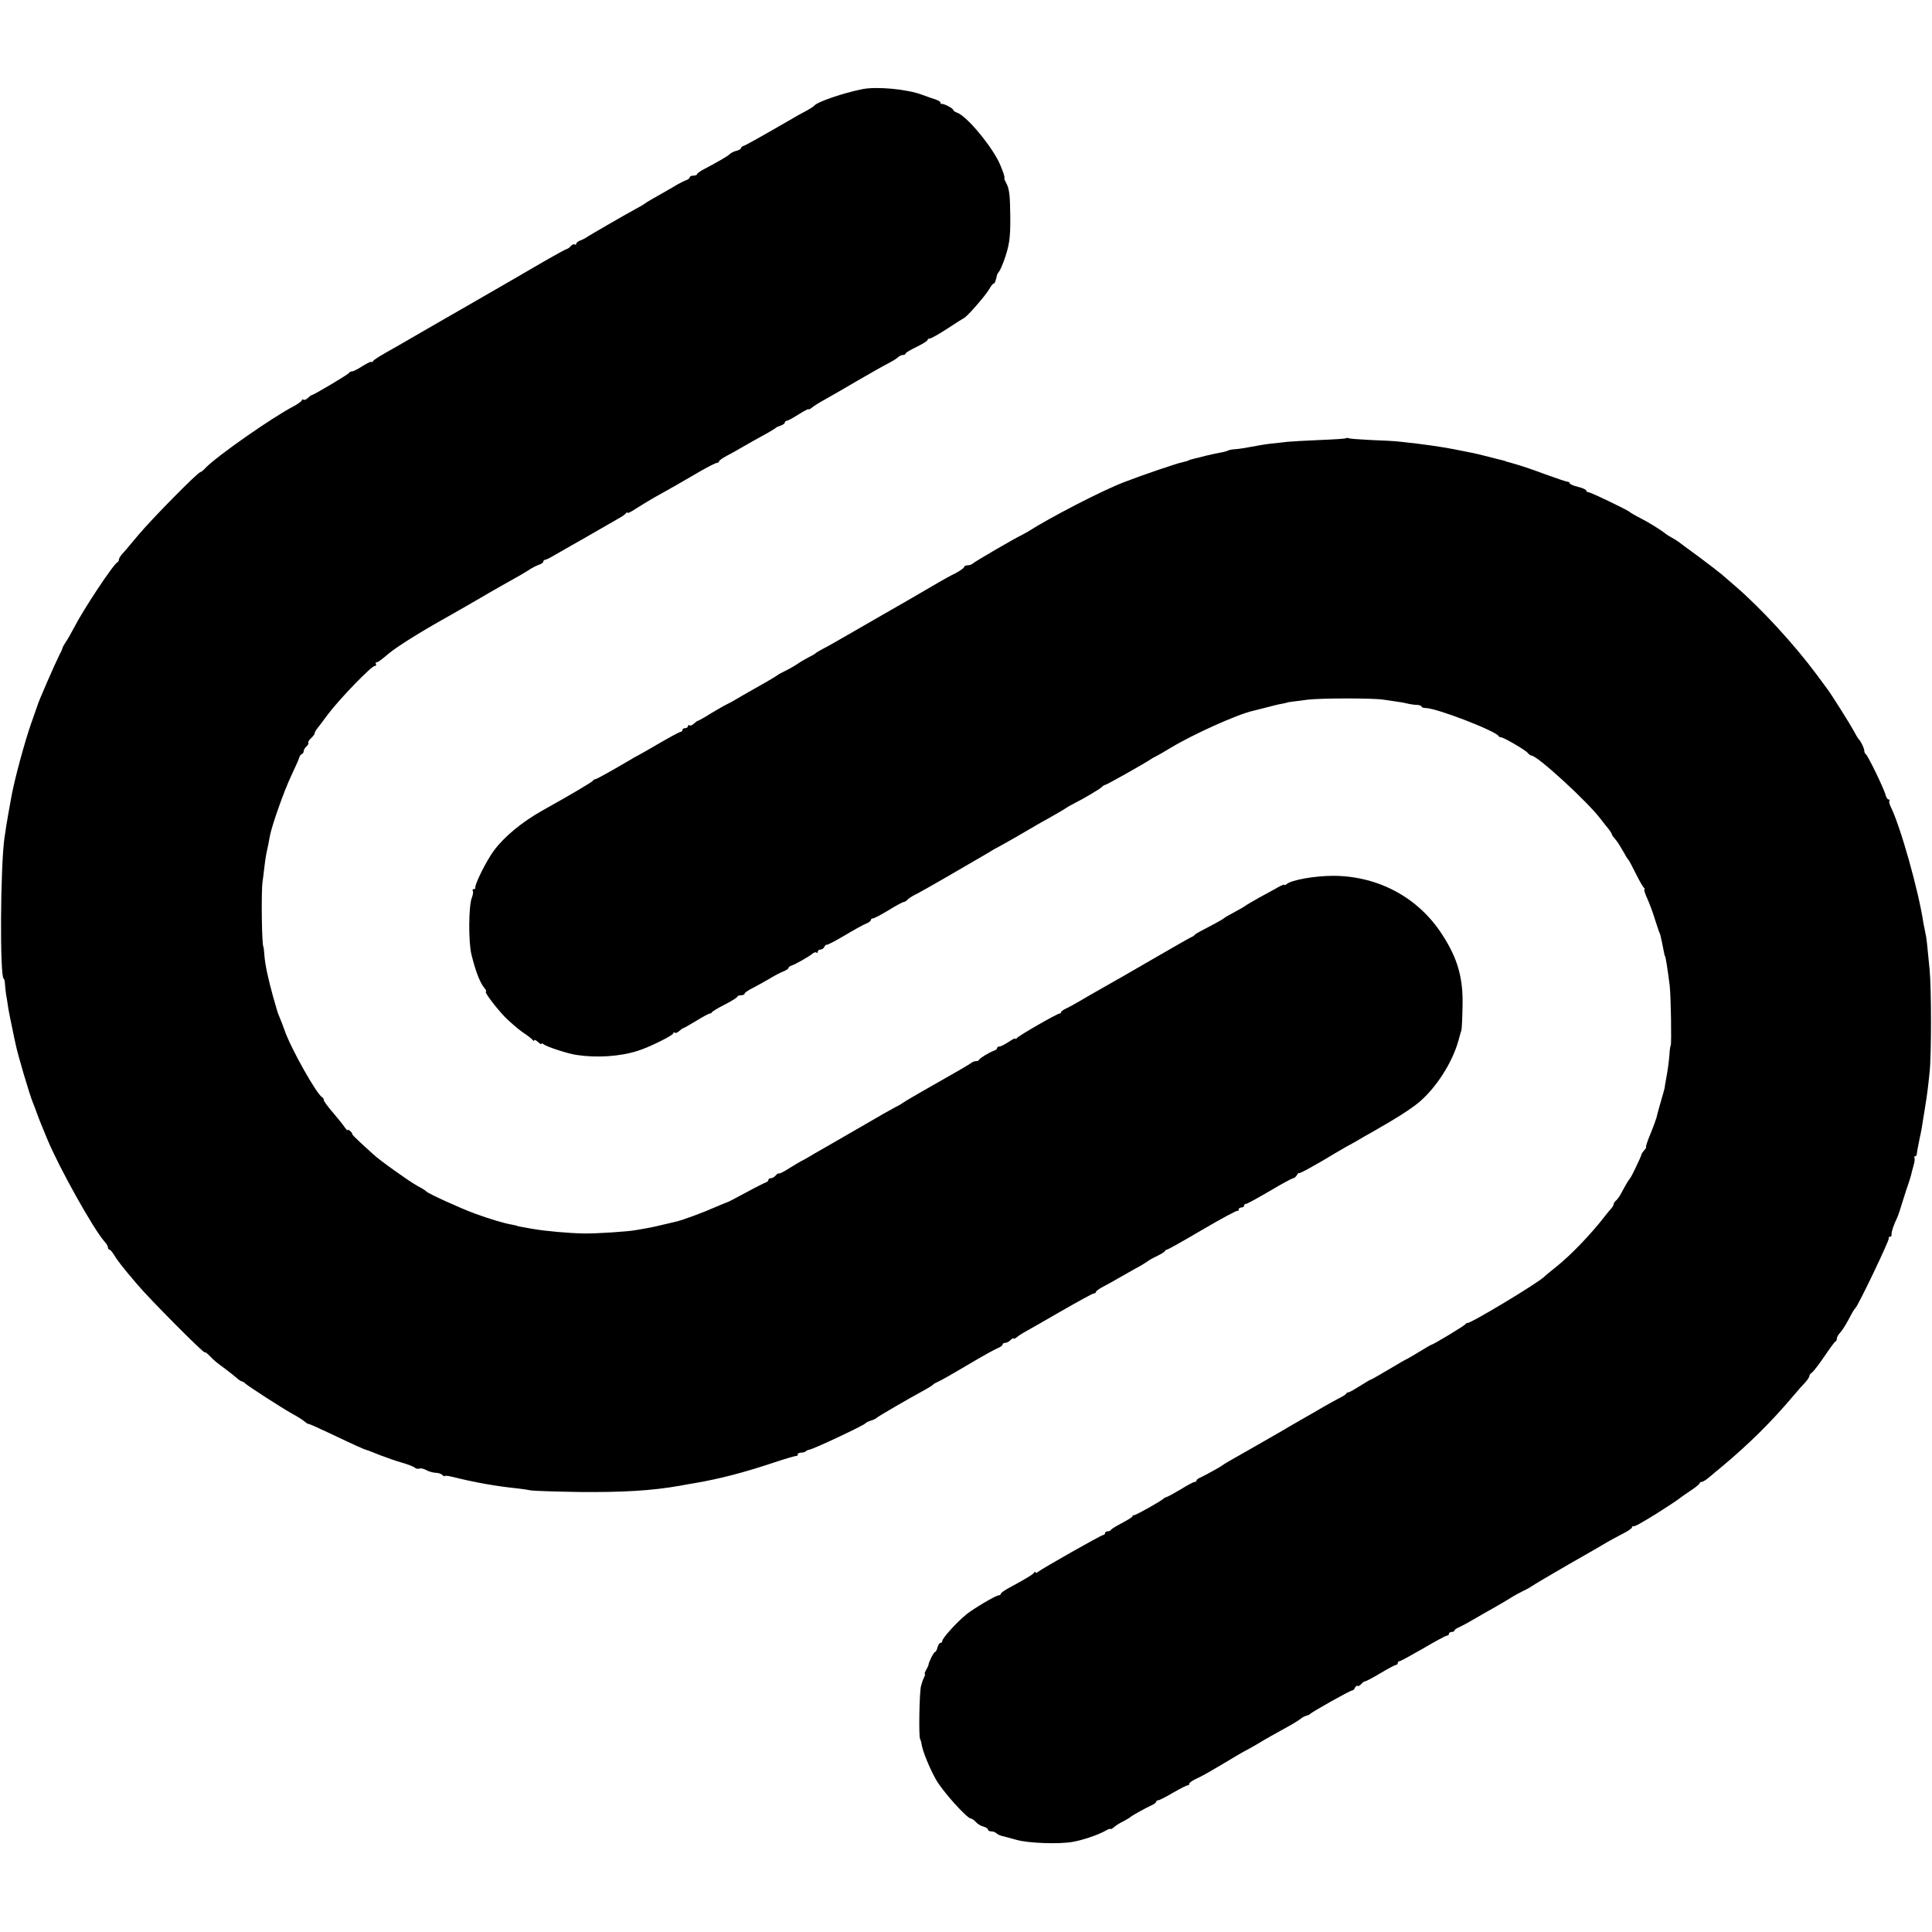
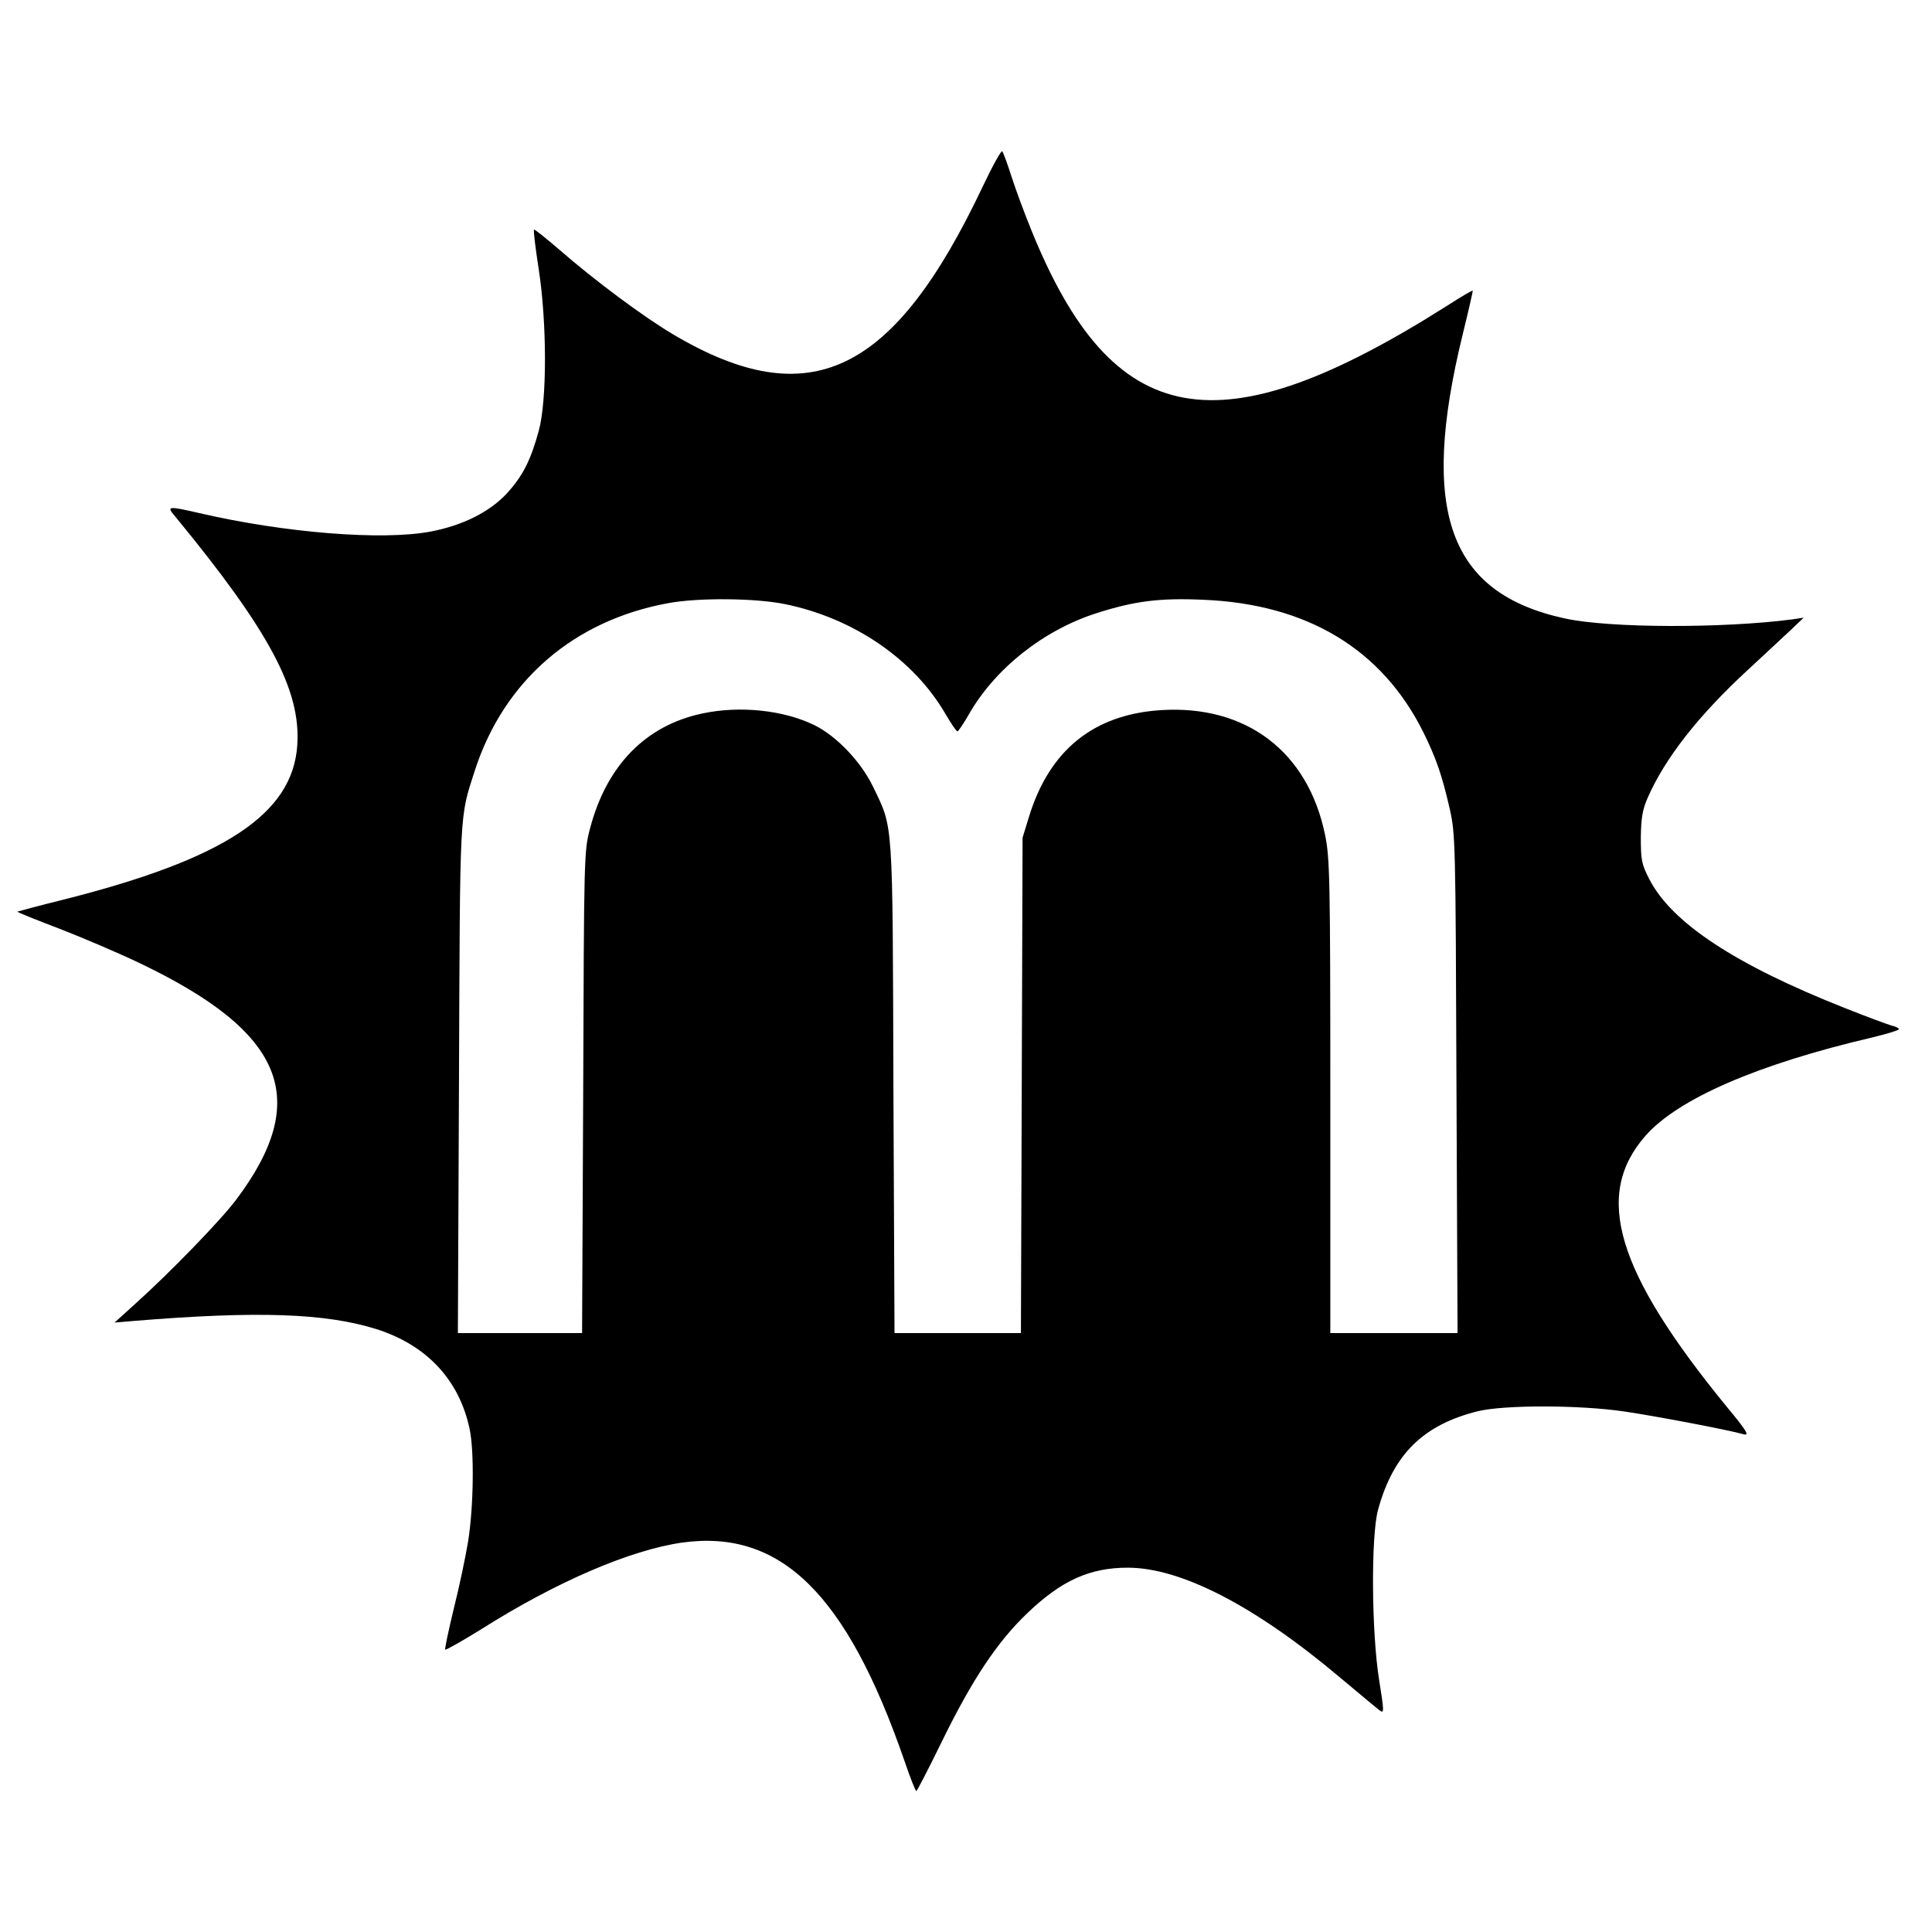
- <svg xmlns="http://www.w3.org/2000/svg" version="1.0" width="1056pt" height="1056pt" viewBox="0 0 1056 1056" preserveAspectRatio="xMidYMid meet">
-   <g transform="translate(0,1056) scale(0.1,-0.1)" fill="#000000" stroke="none">
-     <path d="M4715 10073 c-106 -21 -249 -70 -265 -91 -3 -4 -23 -17 -45 -29 -22 -11 -54 -29 -72 -40 -161 -93 -260 -149 -270 -151 -7 -2 -13 -7 -13 -12 0 -4 -11 -11 -24 -14 -14 -3 -31 -12 -38 -19 -13 -12 -54 -36 -135 -79 -24 -12 -43 -26 -43 -30 0 -4 -9 -8 -20 -8 -11 0 -20 -4 -20 -9 0 -5 -8 -11 -17 -15 -10 -3 -31 -14 -48 -23 -16 -10 -61 -36 -100 -58 -38 -21 -72 -41 -75 -44 -3 -3 -25 -17 -50 -30 -50 -27 -257 -146 -280 -162 -8 -5 -23 -12 -32 -15 -10 -4 -18 -11 -18 -16 0 -5 -4 -7 -9 -4 -5 3 -14 -1 -21 -9 -7 -8 -16 -15 -20 -15 -4 0 -72 -37 -151 -83 -79 -46 -218 -127 -309 -179 -91 -53 -181 -104 -200 -115 -19 -11 -80 -46 -135 -78 -55 -32 -116 -67 -135 -78 -93 -52 -126 -72 -132 -82 -4 -5 -8 -7 -8 -3 0 4 -21 -6 -47 -22 -26 -17 -52 -30 -59 -30 -7 0 -14 -4 -16 -8 -3 -8 -195 -122 -205 -122 -3 0 -11 -7 -20 -15 -8 -8 -19 -13 -24 -10 -5 4 -9 2 -9 -3 0 -4 -19 -18 -42 -31 -120 -62 -424 -275 -484 -338 -12 -13 -24 -23 -28 -23 -14 0 -269 -259 -343 -348 -43 -52 -84 -100 -91 -107 -6 -8 -12 -18 -12 -23 0 -6 -3 -12 -7 -14 -22 -9 -189 -262 -239 -360 -15 -29 -35 -64 -45 -78 -9 -14 -17 -28 -18 -33 0 -4 -7 -20 -16 -36 -25 -50 -116 -258 -120 -276 -2 -5 -17 -50 -35 -100 -35 -100 -87 -292 -106 -390 -10 -54 -25 -139 -30 -170 -2 -16 -6 -43 -9 -60 -23 -152 -27 -775 -4 -775 3 0 6 -17 7 -39 2 -21 5 -49 8 -62 2 -13 7 -42 10 -64 4 -22 13 -69 21 -105 7 -36 16 -76 19 -90 11 -55 76 -274 93 -315 5 -11 14 -36 21 -55 7 -19 16 -44 21 -55 4 -11 22 -54 39 -95 65 -156 252 -490 311 -556 11 -11 19 -26 19 -32 0 -7 4 -12 8 -12 4 0 15 -12 24 -27 20 -33 42 -62 127 -162 68 -81 371 -386 371 -373 0 4 11 -4 25 -18 27 -28 33 -33 90 -75 22 -17 49 -38 59 -47 11 -10 23 -18 27 -18 4 0 14 -6 21 -13 18 -16 191 -128 253 -163 28 -15 58 -34 69 -43 10 -9 20 -15 22 -14 2 2 54 -22 116 -51 141 -67 190 -89 203 -92 6 -1 38 -14 73 -28 34 -13 88 -32 120 -41 31 -9 63 -21 69 -27 7 -6 19 -8 26 -5 7 3 24 -1 38 -9 13 -7 35 -13 49 -14 15 0 31 -5 38 -12 7 -7 12 -9 12 -6 0 3 17 2 38 -3 126 -32 248 -53 357 -64 28 -3 61 -8 75 -11 14 -3 135 -7 270 -9 235 -2 392 7 545 34 33 6 71 13 85 15 134 23 269 58 430 112 63 21 118 37 123 36 4 -1 7 2 7 8 0 5 8 10 18 10 10 0 22 3 26 7 3 4 12 8 19 9 23 3 299 133 307 144 3 4 16 11 30 15 14 4 27 11 30 14 4 6 174 105 268 156 20 11 39 23 42 27 3 4 17 11 30 17 14 6 86 47 160 91 74 44 147 85 163 91 15 6 27 15 27 20 0 5 6 9 14 9 8 0 22 7 30 16 9 8 16 12 16 8 0 -4 8 -1 18 7 9 8 26 19 37 25 11 6 99 56 196 112 97 56 181 102 187 102 7 0 12 4 12 8 0 5 19 19 43 31 23 12 59 32 79 44 21 12 61 35 90 51 29 15 60 34 68 40 8 7 33 21 55 31 22 11 42 23 43 28 2 4 7 7 11 7 5 0 92 49 194 109 102 60 188 106 191 103 4 -3 6 0 6 6 0 7 7 12 15 12 8 0 15 5 15 10 0 6 5 10 11 10 6 0 64 32 129 70 65 39 123 70 129 70 5 0 15 8 20 18 6 9 11 14 11 10 0 -6 96 47 205 113 17 10 41 24 55 32 14 7 42 23 63 35 20 12 54 32 75 43 132 75 214 127 259 165 95 81 180 215 214 334 7 25 14 52 17 60 2 8 5 66 6 129 4 155 -26 261 -110 391 -130 203 -348 321 -594 323 -103 0 -228 -22 -257 -45 -7 -6 -13 -8 -13 -4 0 3 -16 -3 -35 -14 -19 -11 -65 -36 -102 -56 -37 -21 -70 -40 -73 -43 -3 -3 -30 -19 -60 -35 -30 -16 -57 -31 -60 -35 -5 -5 -46 -28 -125 -69 -16 -8 -32 -18 -35 -22 -3 -4 -10 -9 -16 -11 -6 -2 -92 -51 -192 -109 -207 -120 -192 -111 -296 -170 -44 -25 -100 -57 -125 -72 -25 -15 -58 -33 -73 -40 -16 -7 -28 -16 -28 -20 0 -4 -4 -8 -9 -8 -13 0 -225 -122 -233 -134 -4 -6 -8 -7 -8 -3 0 4 -17 -4 -37 -18 -21 -14 -43 -25 -50 -25 -7 0 -13 -4 -13 -9 0 -5 -8 -11 -17 -14 -24 -8 -77 -40 -81 -49 -2 -5 -10 -8 -18 -8 -8 0 -20 -5 -27 -11 -7 -6 -91 -55 -187 -109 -96 -54 -179 -103 -185 -108 -5 -4 -23 -15 -40 -23 -16 -9 -46 -25 -65 -36 -37 -22 -178 -103 -315 -182 -44 -25 -89 -51 -100 -58 -11 -7 -27 -15 -35 -19 -8 -4 -38 -22 -67 -40 -28 -18 -53 -31 -56 -28 -2 2 -10 -2 -17 -11 -7 -8 -19 -15 -26 -15 -8 0 -14 -4 -14 -9 0 -5 -6 -11 -12 -13 -7 -2 -57 -27 -110 -56 -54 -29 -101 -54 -105 -54 -4 -1 -35 -14 -68 -28 -55 -25 -169 -67 -205 -76 -103 -25 -140 -33 -170 -38 -19 -3 -45 -8 -57 -10 -35 -7 -211 -19 -278 -18 -82 1 -216 13 -290 26 -16 3 -41 8 -55 10 -14 3 -25 5 -25 6 0 1 -11 3 -25 6 -40 6 -129 33 -205 61 -79 29 -257 110 -265 121 -3 4 -25 18 -50 31 -42 23 -207 140 -240 172 -9 8 -39 35 -67 61 -28 26 -50 48 -48 50 2 2 -3 9 -11 16 -8 7 -14 9 -14 5 0 -4 -8 4 -17 17 -9 14 -39 50 -65 81 -26 30 -48 60 -48 66 0 6 -4 13 -8 15 -28 11 -174 270 -207 368 -6 17 -18 49 -27 70 -6 14 -12 30 -13 35 -2 6 -12 42 -23 80 -26 94 -43 171 -47 225 -2 25 -4 45 -5 45 -9 0 -13 300 -5 355 3 19 7 55 10 80 3 25 7 56 10 70 8 36 15 71 20 100 11 59 78 248 116 328 23 48 43 94 45 102 2 8 8 16 13 18 6 2 11 9 11 17 0 7 7 18 15 25 8 7 13 16 10 20 -2 4 4 15 15 25 11 10 20 22 20 27 0 5 5 14 10 21 6 7 34 44 62 82 63 84 238 265 256 265 7 0 10 5 7 10 -3 6 -2 10 3 10 8 0 18 7 67 48 47 39 170 116 320 200 36 20 180 103 195 112 24 15 143 82 175 100 17 9 48 27 70 41 22 15 50 29 63 33 12 4 22 12 22 17 0 5 4 9 9 9 5 0 30 12 56 28 26 15 64 36 84 48 20 11 53 30 74 42 57 33 130 75 198 114 13 7 27 18 31 23 4 6 8 6 8 2 0 -4 19 5 43 21 23 15 69 43 102 62 90 50 127 71 261 149 39 22 76 41 83 41 6 0 11 4 11 8 0 5 19 18 43 31 23 12 56 30 72 40 39 23 111 63 155 87 19 11 37 22 40 25 3 4 15 9 28 13 12 4 22 12 22 17 0 5 5 9 10 9 6 0 35 16 65 35 30 19 55 32 55 28 0 -3 8 1 18 9 9 8 42 29 72 45 30 17 111 63 180 104 69 40 143 82 165 93 22 11 46 26 53 33 7 7 20 13 28 13 8 0 14 3 14 8 0 4 27 20 60 36 33 16 60 33 60 38 0 4 6 8 13 8 7 0 51 25 97 55 46 30 85 55 86 55 12 0 115 117 140 158 10 18 21 32 25 32 6 0 11 12 19 48 1 4 6 12 11 18 5 6 16 31 25 55 31 86 37 126 36 244 -1 118 -5 154 -23 186 -7 13 -11 24 -10 24 8 0 -16 66 -37 105 -58 105 -176 241 -223 255 -10 4 -19 10 -19 14 0 9 -51 35 -62 33 -5 -1 -8 2 -8 7 0 7 -15 15 -50 25 -3 1 -25 9 -50 18 -82 31 -246 46 -325 31z" />
-     <path d="M7358 8165 c-3 -3 -67 -7 -144 -10 -76 -3 -157 -8 -179 -10 -22 -3 -62 -7 -90 -10 -27 -3 -75 -11 -105 -17 -30 -6 -69 -12 -86 -13 -17 -1 -35 -4 -40 -7 -5 -3 -25 -9 -44 -12 -19 -3 -53 -11 -75 -16 -22 -6 -51 -13 -64 -16 -14 -3 -28 -7 -33 -10 -5 -3 -19 -7 -33 -10 -28 -5 -217 -69 -320 -109 -119 -45 -407 -194 -530 -273 -11 -6 -27 -15 -35 -19 -26 -11 -255 -144 -264 -154 -6 -5 -18 -9 -28 -9 -10 0 -18 -4 -18 -9 0 -5 -21 -20 -47 -34 -27 -13 -62 -33 -80 -43 -81 -48 -291 -169 -318 -184 -16 -9 -91 -52 -165 -95 -74 -43 -148 -85 -165 -93 -16 -9 -32 -18 -35 -21 -3 -3 -18 -13 -35 -21 -16 -8 -46 -25 -65 -38 -19 -13 -51 -31 -70 -40 -19 -9 -37 -19 -40 -22 -3 -3 -52 -33 -110 -65 -58 -33 -114 -65 -125 -72 -11 -7 -29 -16 -41 -22 -11 -5 -51 -28 -88 -50 -36 -23 -69 -41 -72 -41 -3 0 -12 -7 -21 -15 -8 -8 -19 -13 -24 -10 -5 4 -9 1 -9 -4 0 -6 -7 -11 -15 -11 -8 0 -15 -4 -15 -10 0 -5 -4 -10 -9 -10 -6 0 -58 -28 -118 -63 -59 -35 -115 -66 -123 -70 -8 -4 -24 -13 -35 -20 -86 -51 -186 -107 -191 -106 -4 0 -10 -3 -13 -8 -5 -8 -120 -76 -276 -163 -112 -63 -208 -142 -266 -220 -40 -54 -105 -184 -101 -202 1 -5 -3 -8 -9 -8 -5 0 -8 -4 -5 -9 4 -5 1 -22 -5 -38 -18 -43 -19 -245 -2 -311 23 -93 47 -155 72 -184 8 -10 11 -18 7 -18 -11 0 48 -79 101 -136 27 -27 71 -66 98 -85 28 -18 53 -38 57 -44 4 -5 8 -6 8 -1 0 5 9 1 20 -9 11 -10 20 -15 20 -10 0 4 6 2 13 -4 17 -13 130 -50 177 -57 110 -17 238 -9 335 22 64 20 195 85 195 96 0 5 4 7 9 3 5 -3 16 2 24 10 9 8 18 15 21 15 3 0 35 18 71 40 36 22 69 40 74 40 5 0 11 3 13 8 2 4 33 23 71 42 37 19 67 38 67 42 0 4 9 8 20 8 11 0 20 4 20 9 0 5 19 18 43 30 23 12 65 35 92 51 28 17 62 35 78 41 15 6 27 14 27 19 0 4 8 10 18 13 21 7 97 50 115 66 8 6 17 8 20 4 4 -3 7 -1 7 5 0 7 7 12 15 12 9 0 18 7 21 15 4 8 9 13 13 11 3 -2 47 21 96 50 50 30 102 59 118 65 15 6 27 15 27 20 0 5 5 9 11 9 6 0 45 20 86 45 40 25 78 45 83 45 5 0 15 6 22 14 8 8 32 23 54 33 21 11 95 53 164 93 69 40 141 82 160 93 19 11 49 28 65 38 17 11 37 22 45 26 8 4 53 29 100 56 120 70 149 87 200 115 25 14 56 32 70 41 14 10 36 22 50 29 48 24 140 78 152 90 7 7 15 12 19 12 7 0 215 117 249 140 8 6 22 13 30 17 8 4 44 24 78 45 122 74 368 185 452 203 8 2 42 11 75 19 33 9 71 18 85 20 14 3 25 5 25 6 0 1 14 3 30 5 17 2 55 7 85 11 69 8 350 9 410 0 25 -4 59 -9 75 -11 17 -2 44 -7 60 -11 17 -4 40 -7 53 -7 12 -1 22 -5 22 -9 0 -4 10 -8 23 -8 57 0 378 -123 398 -153 3 -5 9 -8 13 -7 11 2 133 -69 146 -85 7 -8 16 -15 21 -15 32 0 310 -255 379 -348 14 -18 33 -43 43 -54 9 -12 17 -24 17 -28 0 -3 8 -15 18 -26 16 -19 23 -31 55 -86 6 -13 15 -25 18 -28 3 -3 21 -36 40 -75 19 -38 39 -73 44 -77 6 -4 7 -8 3 -8 -4 0 3 -24 16 -52 13 -29 31 -78 40 -108 10 -30 20 -62 23 -70 4 -8 7 -17 8 -20 2 -6 15 -68 20 -95 2 -11 4 -20 5 -20 4 0 15 -73 26 -160 7 -58 11 -318 6 -329 -3 -5 -6 -27 -7 -50 -3 -40 -10 -91 -21 -148 -3 -15 -5 -30 -5 -33 0 -2 -9 -35 -20 -72 -11 -38 -22 -77 -24 -89 -3 -11 -18 -53 -34 -92 -17 -40 -27 -72 -24 -72 3 0 -1 -8 -10 -17 -8 -10 -16 -21 -16 -26 -1 -9 -54 -120 -61 -127 -7 -7 -27 -41 -46 -77 -9 -18 -22 -37 -30 -44 -8 -6 -14 -16 -14 -21 0 -5 -6 -15 -12 -22 -7 -7 -24 -28 -38 -46 -70 -91 -183 -210 -265 -275 -28 -22 -57 -46 -65 -54 -37 -36 -410 -260 -419 -252 -2 1 -7 -1 -10 -6 -6 -9 -178 -113 -187 -113 -2 0 -33 -18 -69 -40 -36 -22 -67 -40 -69 -40 -2 0 -45 -25 -95 -55 -51 -30 -94 -55 -97 -55 -3 0 -30 -16 -60 -35 -30 -19 -58 -35 -63 -35 -5 0 -11 -3 -13 -7 -1 -5 -19 -16 -38 -25 -19 -10 -57 -31 -85 -47 -27 -16 -84 -49 -125 -72 -41 -24 -87 -50 -101 -59 -42 -24 -261 -150 -294 -168 -16 -10 -32 -19 -35 -22 -6 -6 -86 -50 -117 -65 -13 -5 -23 -13 -23 -17 0 -5 -5 -8 -10 -8 -6 0 -41 -18 -77 -41 -37 -22 -72 -41 -78 -42 -5 -1 -12 -5 -15 -8 -10 -12 -155 -93 -162 -91 -5 1 -8 -1 -8 -6 0 -4 -26 -20 -58 -37 -31 -16 -58 -33 -60 -37 -2 -5 -10 -8 -18 -8 -8 0 -14 -4 -14 -10 0 -5 -5 -10 -10 -10 -11 0 -333 -183 -357 -202 -7 -6 -13 -7 -13 -2 0 5 -4 4 -8 -2 -6 -10 -46 -34 -144 -87 -21 -12 -38 -24 -38 -29 0 -4 -5 -8 -12 -8 -15 0 -141 -75 -176 -104 -56 -46 -132 -131 -132 -146 0 -5 -4 -10 -10 -10 -5 0 -12 -11 -16 -25 -3 -14 -10 -25 -14 -25 -6 0 -34 -54 -35 -70 0 -3 -6 -15 -13 -28 -7 -12 -10 -22 -7 -22 3 0 1 -8 -4 -18 -6 -11 -13 -32 -17 -48 -9 -37 -13 -276 -5 -289 3 -5 7 -18 8 -28 6 -39 44 -132 79 -194 35 -63 170 -213 191 -213 6 0 18 -9 27 -19 10 -11 28 -22 42 -25 13 -4 24 -11 24 -16 0 -6 8 -10 18 -10 10 0 23 -5 28 -10 6 -6 19 -12 30 -15 10 -2 46 -12 79 -21 64 -19 238 -25 310 -11 56 10 134 37 173 58 17 10 32 16 32 12 0 -3 8 1 18 9 9 9 33 24 52 33 19 10 37 21 40 24 5 6 78 47 117 65 13 6 23 14 23 19 0 4 5 7 11 7 6 0 43 19 82 42 40 23 75 41 80 40 4 -1 7 2 7 8 0 5 15 16 33 25 38 17 75 38 232 132 11 7 27 15 35 20 8 4 38 20 65 36 61 37 93 54 170 97 33 18 67 39 75 46 8 7 22 14 30 16 8 2 17 5 20 9 11 12 219 129 230 129 6 0 13 7 16 15 4 8 10 13 14 10 4 -3 13 2 20 10 7 8 16 15 21 15 5 0 43 20 85 45 41 25 80 45 85 45 5 0 9 5 9 10 0 6 4 10 9 10 6 0 64 32 130 70 66 39 124 70 130 70 6 0 11 5 11 10 0 6 7 10 15 10 8 0 15 4 15 8 0 4 12 13 28 19 15 7 50 26 77 42 28 16 75 44 105 60 30 17 73 42 95 56 22 14 55 32 74 41 18 8 38 20 45 25 6 5 94 57 196 116 102 58 199 114 215 124 17 10 54 30 83 45 28 14 52 30 52 35 0 5 3 8 8 7 7 -3 44 18 125 68 68 43 122 79 127 84 3 3 29 21 57 40 29 19 53 38 53 43 0 4 5 7 11 7 6 0 26 12 44 28 18 15 47 40 66 55 148 124 268 242 389 385 25 30 55 64 68 77 12 13 22 29 22 34 0 6 6 14 13 18 7 4 38 44 68 88 30 44 57 82 62 83 4 2 7 9 7 16 0 7 8 21 18 32 15 17 32 44 66 109 6 11 14 22 17 25 14 10 188 374 183 382 -3 4 0 8 6 8 6 0 10 6 9 13 -2 11 10 49 31 92 5 11 19 52 30 90 12 39 26 81 31 95 5 14 11 34 14 45 2 11 9 35 14 54 6 19 8 38 5 42 -3 5 -1 9 4 9 5 0 9 6 9 13 1 12 8 49 18 97 6 24 10 49 19 108 3 15 7 43 10 62 8 48 14 92 23 180 10 92 10 457 0 560 -14 146 -17 175 -23 200 -3 14 -8 39 -11 55 -26 175 -126 531 -179 636 -7 15 -10 29 -7 33 4 3 2 6 -4 6 -6 0 -14 12 -17 26 -9 34 -98 218 -108 222 -4 2 -8 10 -8 18 0 14 -20 55 -31 64 -3 3 -14 21 -24 40 -16 32 -128 210 -148 235 -4 6 -31 42 -59 80 -122 164 -306 364 -444 482 -27 23 -60 52 -74 64 -14 12 -70 55 -125 96 -55 40 -105 77 -111 82 -5 4 -21 14 -34 21 -13 7 -29 17 -34 21 -24 20 -91 62 -140 87 -28 14 -53 29 -56 32 -8 10 -216 110 -229 110 -6 0 -11 4 -11 9 0 5 -20 14 -45 20 -25 6 -45 15 -45 19 0 5 -6 9 -12 9 -7 0 -62 19 -123 41 -91 34 -148 52 -207 68 -5 1 -9 2 -10 4 -2 1 -10 3 -18 5 -8 1 -44 11 -80 20 -36 9 -76 19 -90 21 -14 3 -56 11 -95 19 -68 13 -171 28 -285 40 -30 4 -106 8 -168 10 -62 3 -117 7 -121 10 -5 2 -10 2 -13 0z" />
+ <svg xmlns="http://www.w3.org/2000/svg" version="1.0" width="700pt" height="700pt" viewBox="0 0 700 700" preserveAspectRatio="xMidYMid meet">
+   <g transform="translate(0,700) scale(0.1,-0.1)" fill="#000000" stroke="none">
+     <path d="M3561 6325 c-322 -681 -627 -828 -1118 -539 -109 64 -290 199 -416 309 -49 42 -90 75 -92 73 -3 -2 5 -67 17 -144 30 -196 30 -476 0 -585 -29 -106 -57 -162 -114 -225 -63 -69 -162 -118 -278 -140 -175 -33 -527 -5 -838 67 -113 26 -119 25 -90 -9 345 -419 459 -633 445 -833 -17 -249 -265 -412 -849 -559 -89 -22 -163 -42 -165 -43 -1 -2 66 -29 150 -61 83 -32 217 -89 296 -127 522 -250 620 -491 348 -854 -55 -74 -242 -267 -367 -379 l-75 -68 70 6 c449 37 696 28 880 -30 181 -58 298 -183 336 -359 18 -81 15 -286 -5 -410 -9 -55 -32 -165 -52 -244 -19 -79 -33 -145 -31 -148 3 -2 61 31 129 73 275 174 542 288 730 315 356 49 595 -185 804 -788 21 -62 41 -113 44 -112 3 0 44 80 92 178 110 225 201 362 310 466 123 118 226 165 364 165 193 0 462 -139 768 -397 71 -59 136 -114 146 -121 15 -11 15 -2 -3 110 -28 174 -30 524 -4 618 55 201 164 308 362 357 96 23 366 23 530 -1 109 -16 374 -66 434 -83 20 -5 8 15 -61 98 -402 491 -486 768 -296 984 118 134 406 259 821 356 53 13 97 26 97 30 0 4 -12 10 -26 13 -14 4 -90 32 -168 63 -400 158 -630 310 -711 469 -27 53 -30 68 -30 149 1 73 6 101 25 145 63 143 183 297 363 463 62 57 132 123 157 146 l45 43 -40 -6 c-253 -33 -663 -32 -824 3 -422 91 -529 387 -371 1031 21 85 37 156 36 157 -1 2 -42 -22 -90 -53 -831 -527 -1214 -458 -1510 274 -24 59 -56 145 -71 192 -15 47 -30 88 -34 92 -3 4 -35 -53 -70 -127z m-716 -1514 c248 -51 464 -199 579 -395 21 -36 41 -66 45 -66 3 0 22 28 41 61 95 167 272 307 465 368 135 43 225 55 383 48 378 -15 650 -179 800 -482 46 -94 66 -151 95 -277 20 -90 21 -119 24 -995 l4 -903 -231 0 -230 0 0 858 c0 796 -2 863 -19 947 -62 302 -286 472 -596 452 -243 -16 -403 -145 -477 -387 l-23 -75 -3 -897 -3 -898 -229 0 -229 0 -4 888 c-3 988 0 938 -74 1092 -44 91 -133 184 -213 223 -111 54 -269 71 -405 42 -205 -43 -347 -188 -407 -416 -22 -83 -22 -94 -25 -956 l-4 -873 -225 0 -225 0 4 918 c4 993 1 945 58 1122 106 325 359 543 702 605 110 20 315 18 422 -4z" />
  </g>
</svg>
